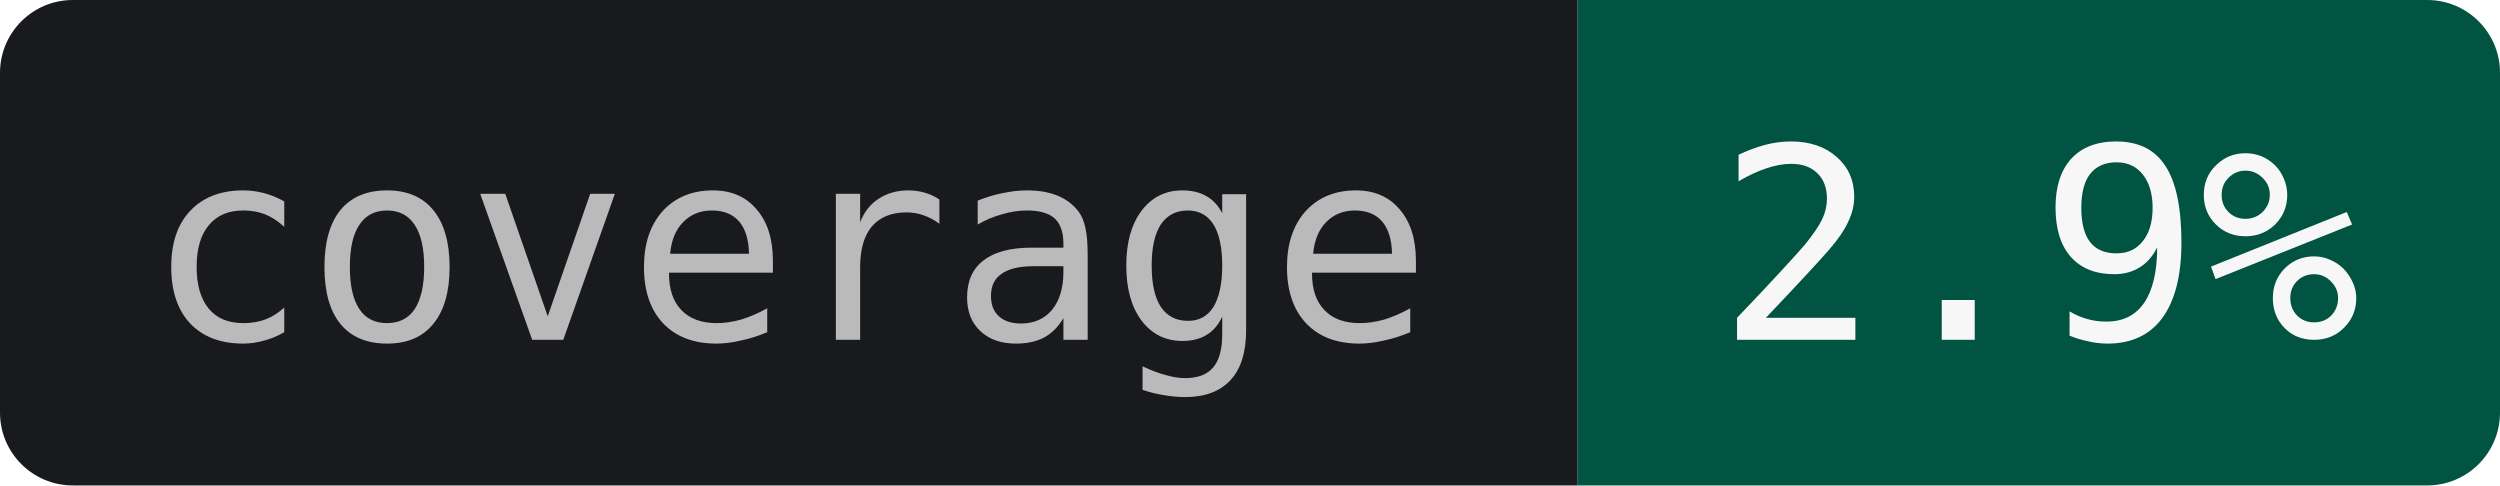
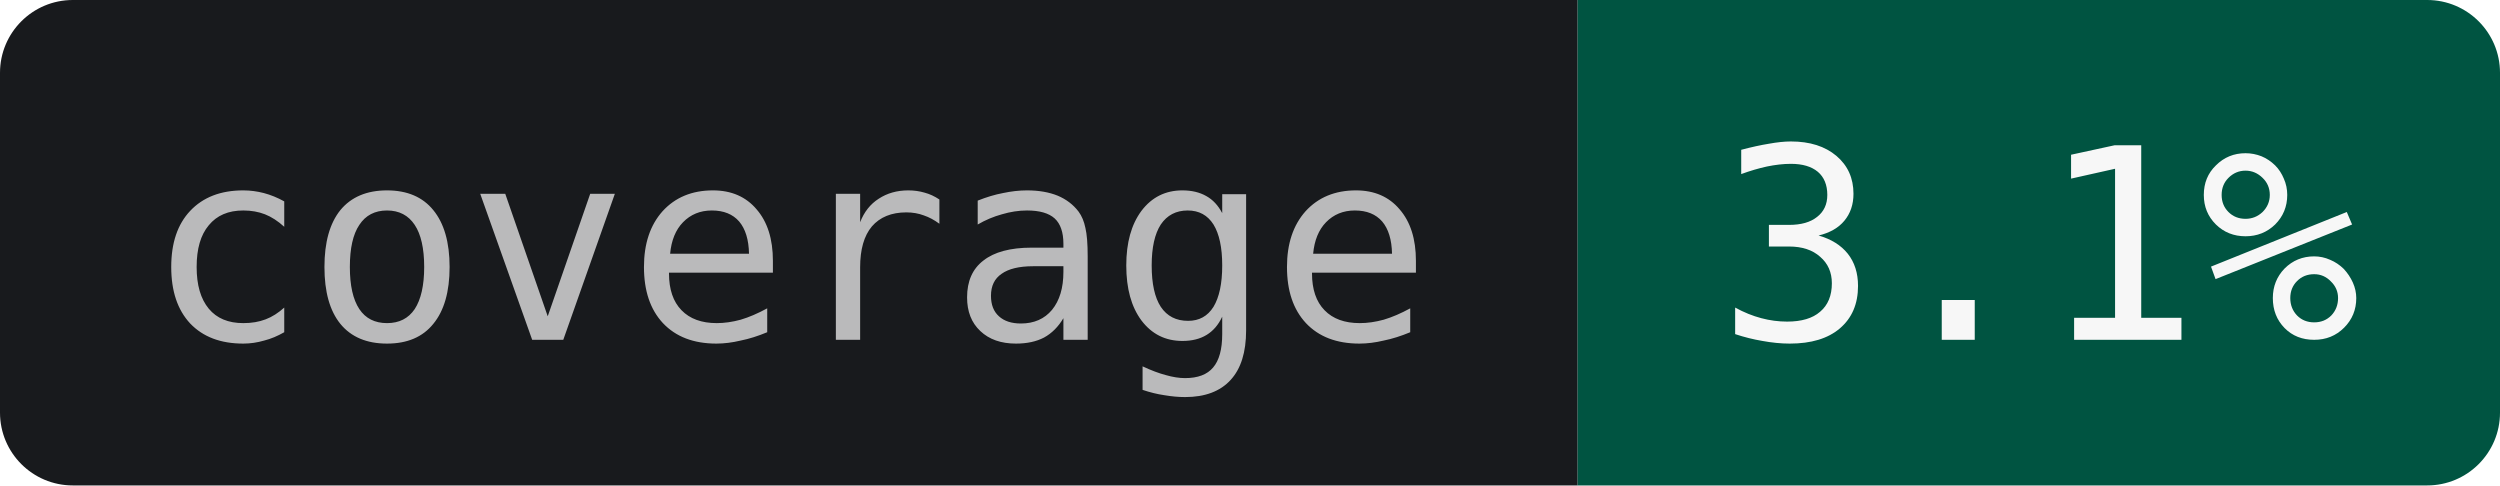
- <svg xmlns="http://www.w3.org/2000/svg" width="103" height="20" role="img" aria-label="coverage: 2.9%">
+ <svg xmlns="http://www.w3.org/2000/svg" width="103" height="20" role="img" aria-label="coverage: 3.1%">
  <clipPath id="r">
    <rect width="103" height="20" rx="3" />
  </clipPath>
  <g clip-path="url(#r)">
    <rect width="65" height="20" fill="#181A1D" />
    <rect x="65" width="38" height="20" fill="#005441" />
  </g>
  <g text-anchor="middle" font-family="JetBrains Mono,IBM Plex Mono,SFMono-Regular,Menlo,Consolas,monospace" font-size="11">
    <text x="32.5" y="14" fill="#BABABB">coverage</text>
-     <text x="84" y="14" fill="#F7F7F7">2.9%</text>
+     <text x="84" y="14" fill="#F7F7F7">3.1%</text>
  </g>
</svg>
